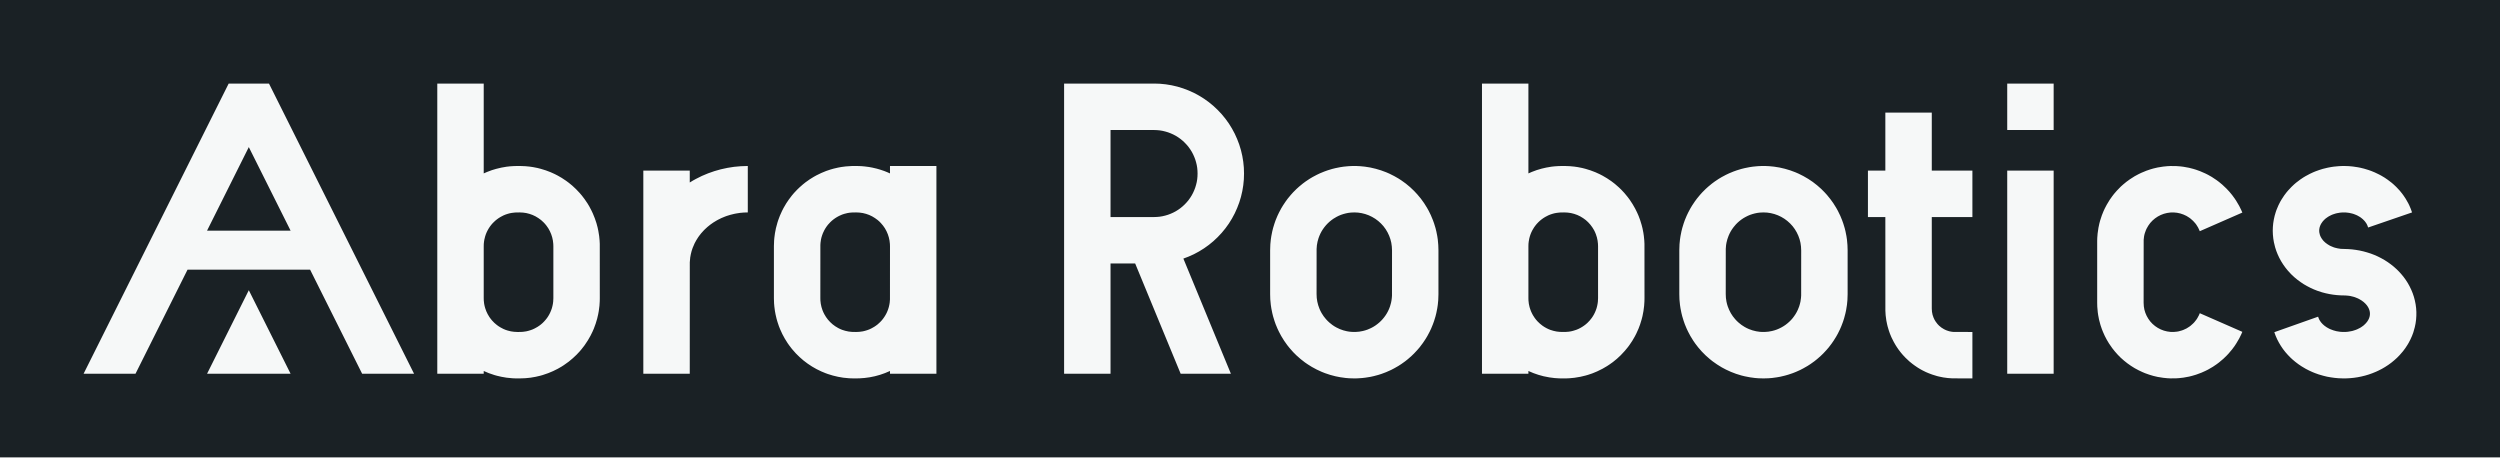
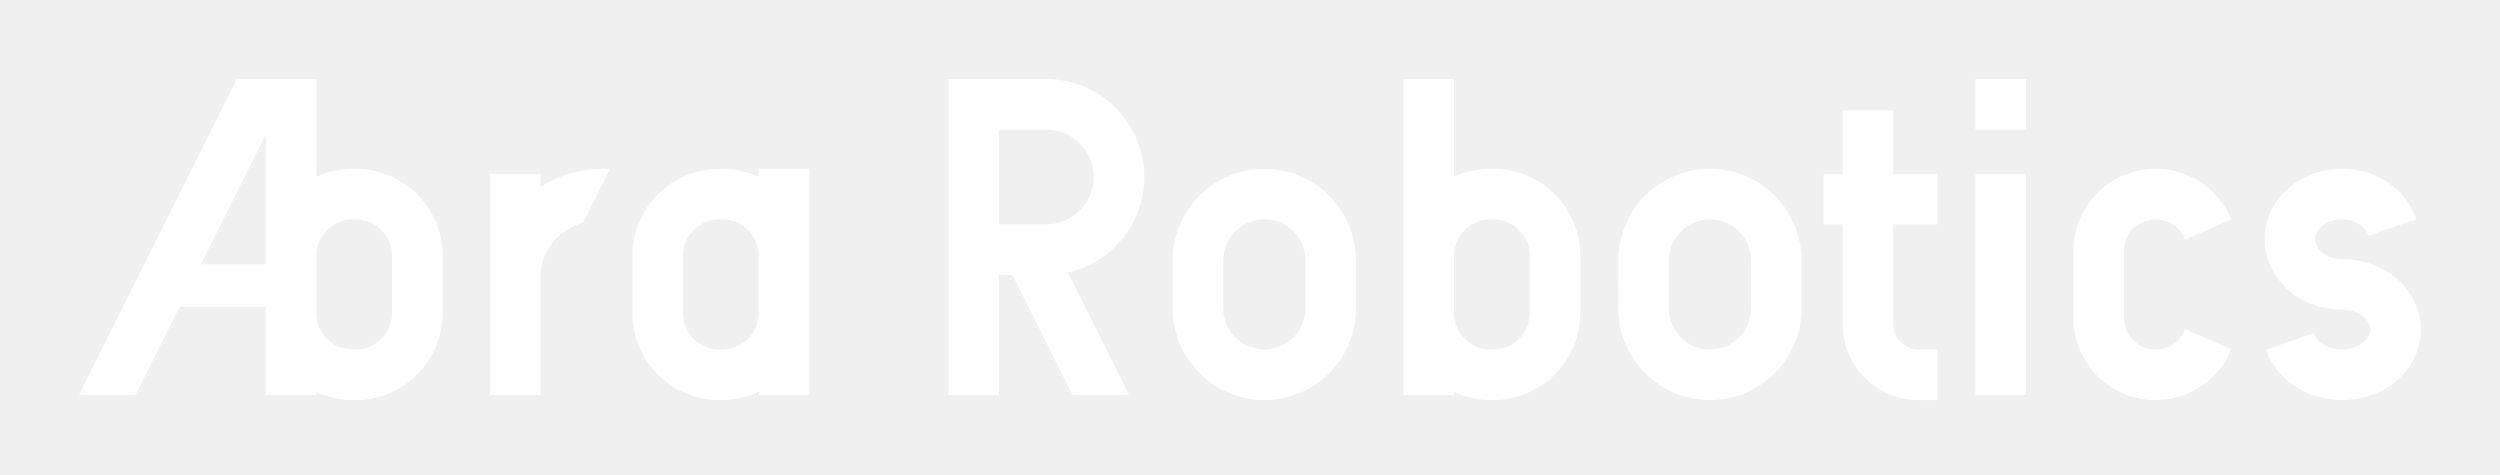
- <svg xmlns="http://www.w3.org/2000/svg" viewBox="0 0 861.5 157.6" width="861.5" height="157.6" role="img" aria-labelledby="t">
-   <rect id="fondo" width="100%" height="100%" fill="#1A2125" />
-   <path fill="#F6F8F8" d="M85.74 100.01L100.14 128.8L71.35 128.8ZM463.72 130.25L461.84 129.99L460.23 129.67L458.4 129.19L456.6 128.59L455.47 128.14L453.75 127.35L452.08 126.45L450.69 125.58L449.69 124.9L448.19 123.73L446.77 122.48L445.61 121.32L444.36 119.9L443.6 118.95L442.5 117.4L441.51 115.79L440.74 114.34L440.22 113.25L439.59 111.74L439.19 110.6L438.71 109.03L438.42 107.86L438.1 106.25L437.92 105.06L437.74 103.17L437.69 101.4L437.69 86.2L437.76 84.17L437.92 82.54L438.1 81.35L438.42 79.74L438.71 78.57L439.19 77L439.59 75.86L440.22 74.35L440.74 73.26L441.51 71.81L442.13 70.78L443.04 69.42L443.76 68.44L444.8 67.18L445.61 66.28L446.77 65.12L447.67 64.31L448.93 63.27L449.9 62.55L451.26 61.64L452.3 61.02L453.75 60.25L454.84 59.73L456.35 59.11L457.49 58.7L459.06 58.22L460.23 57.93L461.84 57.61L463.03 57.43L464.66 57.27L465.87 57.21L467.51 57.21L468.72 57.27L470.34 57.43L472.22 57.73L474.07 58.16L475.89 58.7L477.67 59.36L478.78 59.84L480.47 60.69L481.89 61.5L482.91 62.16L484.45 63.27L485.91 64.48L487.29 65.79L488.4 66.98L489.62 68.44L490.73 69.98L491.74 71.59L492.33 72.65L493.05 74.11L493.78 75.86L494.19 77L494.67 78.57L494.96 79.74L495.28 81.35L495.46 82.54L495.63 84.43L495.69 86.2L495.69 101.4L495.62 103.43L495.46 105.06L495.28 106.25L494.96 107.86L494.67 109.03L494.19 110.6L493.78 111.74L493.16 113.25L492.64 114.34L491.87 115.79L491.25 116.82L490.34 118.18L489.19 119.7L488.4 120.62L487.29 121.81L486.42 122.65L485.19 123.73L484.24 124.49L482.91 125.44L481.89 126.1L480.47 126.91L479.4 127.47L477.67 128.24L476.13 128.82L474.98 129.19L473.4 129.61L472.22 129.87L470.6 130.13L469.4 130.27L467.77 130.38L466.69 130.4L464.92 130.35ZM469.64 114.06L470.46 113.84L471.27 113.57L472.44 113.06L473.19 112.66L473.91 112.21L474.6 111.71L475.26 111.17L475.88 110.59L476.46 109.97L477 109.31L477.5 108.62L477.95 107.9L478.35 107.15L478.7 106.37L479 105.58L479.35 104.35L479.51 103.52L479.62 102.67L479.68 101.83L479.69 86.27L479.62 84.93L479.44 83.66L479.13 82.43L478.7 81.23L478.15 80.07L477.5 78.98L476.74 77.95L475.88 77.01L474.93 76.15L473.91 75.39L472.82 74.74L471.66 74.19L470.46 73.76L469.22 73.45L467.96 73.26L466.69 73.2L465.41 73.26L464.57 73.37L463.74 73.54L462.92 73.76L462.11 74.03L461.32 74.36L460.56 74.74L459.47 75.39L458.78 75.89L458.12 76.43L457.5 77.01L456.92 77.63L456.38 78.29L455.88 78.98L455.43 79.7L455.03 80.45L454.68 81.23L454.38 82.02L454.03 83.25L453.8 84.5L453.7 85.77L453.69 101.33L453.75 102.67L453.94 103.94L454.25 105.17L454.68 106.37L455.03 107.15L455.43 107.9L456.12 108.97L456.92 109.97L457.5 110.59L458.12 111.17L459.12 111.97L459.82 112.44L460.56 112.86L461.71 113.41L462.92 113.84L464.15 114.15L464.99 114.29L465.84 114.37L467.11 114.39L468.39 114.29ZM292.61 130.35L290.56 130.15L288.78 129.84L287.02 129.42L285.29 128.89L284.44 128.58L283.02 127.99L281.39 127.2L279.83 126.31L278.32 125.31L276.88 124.22L275.52 123.03L274.23 121.76L272.87 120.21L271.93 118.98L271.41 118.24L270.45 116.71L269.59 115.12L268.84 113.48L268.41 112.4L267.92 110.94L267.6 109.82L267.25 108.31L267.04 107.17L266.84 105.64L266.74 104.47L266.69 102.8L266.69 84.8L266.76 82.86L266.84 81.96L267.04 80.43L267.38 78.66L267.92 76.66L268.2 75.8L268.74 74.36L269.48 72.71L270.01 71.67L270.92 70.11L271.78 68.83L272.87 67.39L273.62 66.5L274.68 65.38L275.52 64.57L276.68 63.55L277.59 62.82L279.06 61.78L280.38 60.96L281.39 60.4L283.02 59.61L284.69 58.92L286.15 58.43L287.27 58.11L288.78 57.76L289.92 57.55L291.45 57.35L293.52 57.21L295.22 57.2L296.76 57.25L297.92 57.35L299.46 57.55L300.6 57.76L302.11 58.11L303.23 58.43L304.69 58.92L305.77 59.35L306.69 59.76L306.69 57.2L322.69 57.2L322.69 128.8L306.69 128.8L306.69 127.84L304.93 128.58L303.23 129.17L301.48 129.65L299.71 130.01L297.92 130.25L296.12 130.38L294.16 130.4ZM296.23 114.34L297.35 114.18L298.09 114L298.82 113.78L299.53 113.52L300.22 113.2L301.21 112.65L301.84 112.23L302.45 111.77L303.29 111L303.81 110.45L304.29 109.86L304.73 109.24L305.13 108.6L305.49 107.93L305.8 107.24L306.07 106.53L306.29 105.8L306.46 105.06L306.59 104.31L306.68 103.18L306.69 84.87L306.66 84.04L306.53 82.91L306.29 81.8L305.94 80.71L305.49 79.67L304.94 78.67L304.29 77.74L303.55 76.87L303.02 76.33L302.45 75.83L301.53 75.16L300.56 74.57L299.53 74.08L298.46 73.7L297.35 73.42L296.23 73.26L295.02 73.2L293.53 73.23L292.77 73.3L292.03 73.42L290.92 73.7L290.2 73.94L289.16 74.4L288.49 74.76L287.84 75.16L287.23 75.6L286.64 76.08L286.09 76.6L285.32 77.44L284.86 78.04L284.44 78.67L284.06 79.33L283.57 80.36L283.31 81.07L283.08 81.8L282.91 82.54L282.75 83.66L282.7 84.42L282.69 102.73L282.71 103.56L282.84 104.69L283.08 105.8L283.43 106.89L283.72 107.59L284.06 108.27L284.64 109.24L285.32 110.16L286.09 111L286.93 111.77L287.84 112.44L288.82 113.03L289.5 113.37L290.2 113.66L291.29 114L292.4 114.24L293.53 114.37L295.02 114.4ZM239.83 61.65L241.89 60.62L244.01 59.73L246.19 58.97L248.41 58.34L250.67 57.85L252.95 57.49L255.26 57.28L257.69 57.2L257.69 73.2L256.34 73.24L255 73.36L253.67 73.57L253.01 73.7L251.71 74.02L250.44 74.41L249.82 74.64L248.61 75.14L247.44 75.72L246.88 76.03L245.78 76.7L244.75 77.43L243.77 78.22L242.86 79.06L242.43 79.5L241.62 80.4L240.88 81.35L240.54 81.84L239.91 82.84L239.36 83.86L238.68 85.45L238.32 86.53L238.05 87.63L237.85 88.73L237.7 90.4L237.69 128.8L221.69 128.8L221.69 58.8L237.69 58.8L237.69 62.89L238.82 62.2ZM174.56 130.15L172.78 129.84L171.27 129.49L170.4 129.25L168.44 128.58L166.69 127.84L166.69 128.8L150.69 128.8L150.69 28.8L166.69 28.8L166.69 59.76L167.85 59.25L169.54 58.62L171.02 58.18L172.78 57.76L174.56 57.45L175.71 57.32L177.25 57.22L179.22 57.2L181.02 57.27L182.56 57.42L183.71 57.59L185.23 57.89L186.36 58.18L188.08 58.71L189.77 59.35L191.18 59.99L192.21 60.52L193.55 61.29L195.06 62.29L195.99 62.98L197.19 63.96L198.51 65.19L199.75 66.5L200.51 67.39L201.45 68.62L202.46 70.11L203.06 71.11L203.78 72.48L204.28 73.53L204.96 75.2L205.54 76.91L205.94 78.41L206.18 79.54L206.47 81.33L206.62 82.86L206.68 84.03L206.69 102.8L206.67 103.83L206.57 105.37L206.34 107.17L206.13 108.31L205.78 109.82L205.26 111.55L204.64 113.24L204.17 114.31L203.49 115.69L202.59 117.26L201.45 118.98L200.34 120.41L199.75 121.1L198.7 122.22L197.38 123.46L195.99 124.62L194.31 125.82L193.55 126.31L192.21 127.08L190.6 127.88L188.93 128.58L186.97 129.25L186.11 129.49L184.6 129.84L182.82 130.15L181.02 130.33L179.09 130.4L177.52 130.39L176.61 130.35ZM182.82 113.78L183.53 113.52L184.22 113.2L185.21 112.65L185.84 112.23L186.45 111.77L187.02 111.27L187.55 110.73L188.05 110.16L188.52 109.56L188.94 108.93L189.32 108.27L189.65 107.59L189.94 106.89L190.19 106.17L190.38 105.43L190.53 104.69L190.63 103.94L190.69 102.73L190.69 84.87L190.66 84.04L190.53 82.91L190.29 81.8L189.94 80.71L189.49 79.67L188.94 78.67L188.29 77.74L187.81 77.15L187.29 76.6L186.45 75.83L185.53 75.16L184.56 74.57L183.53 74.08L182.46 73.7L181.35 73.42L180.23 73.26L179.02 73.2L177.53 73.23L176.4 73.36L175.65 73.5L174.92 73.7L174.2 73.94L173.5 74.23L172.49 74.76L171.84 75.16L171.23 75.6L170.64 76.08L169.82 76.87L169.32 77.44L168.86 78.04L168.44 78.67L168.06 79.33L167.72 80.01L167.43 80.71L167.19 81.43L166.91 82.54L166.79 83.29L166.71 84.04L166.69 84.87L166.69 102.73L166.71 103.56L166.84 104.69L166.99 105.43L167.19 106.17L167.57 107.24L168.06 108.27L168.64 109.24L169.09 109.86L169.57 110.45L170.36 111.27L171.23 112L171.84 112.44L172.49 112.84L173.5 113.37L174.2 113.66L174.92 113.9L176.03 114.18L177.15 114.34L178.35 114.4L179.47 114.39L180.23 114.34L181.35 114.18L182.09 114ZM51.36 83.67L78.8 28.8L92.69 28.8L142.69 128.8L124.8 128.8L106.86 92.92L64.63 92.92L46.69 128.8L28.8 128.8ZM100.14 79.48L85.74 50.69L71.35 79.48ZM397.82 28.8L399.72 28.86L401.74 29.06L403.74 29.39L405.71 29.85L407.65 30.44L409.55 31.16L411.4 31.99L413.19 32.95L414.91 34.02L416.56 35.2L418.13 36.49L419.61 37.88L421 39.36L422.29 40.93L423.47 42.57L424.54 44.3L425.5 46.09L426.33 47.94L427.05 49.83L427.64 51.78L428.1 53.75L428.43 55.75L428.63 57.77L428.69 59.8L428.63 61.83L428.43 63.85L428.1 65.85L427.64 67.82L427.05 69.77L426.33 71.66L425.5 73.51L424.54 75.3L423.47 77.03L422.29 78.67L421 80.24L419.61 81.72L418.13 83.11L416.56 84.4L414.91 85.58L413.19 86.65L411.4 87.61L409.55 88.44L407.79 89.11L424.17 128.8L406.86 128.8L391.18 90.8L382.69 90.8L382.69 128.8L366.69 128.8L366.69 28.8ZM405.19 72.79L406.02 72.27L406.82 71.7L407.58 71.07L408.29 70.4L408.96 69.69L409.59 68.93L410.16 68.13L410.68 67.3L411.14 66.43L411.54 65.54L411.89 64.62L412.17 63.68L412.4 62.73L412.56 61.76L412.65 60.78L412.68 59.8L412.65 58.82L412.56 57.84L412.4 56.87L412.17 55.92L411.89 54.98L411.54 54.06L411.14 53.17L410.68 52.3L410.16 51.47L409.59 50.67L408.96 49.91L408.29 49.2L407.58 48.53L406.82 47.9L406.02 47.33L405.19 46.81L404.32 46.35L403.43 45.95L402.51 45.6L401.57 45.32L400.61 45.09L399.65 44.93L398.67 44.84L397.56 44.8L382.69 44.8L382.69 74.8L397.56 74.8L398.67 74.76L399.65 74.67L400.61 74.51L401.57 74.28L402.51 74L403.43 73.65L404.32 73.25ZM604.72 130.25L603.09 130.03L601.23 129.67L600.06 129.38L598.24 128.82L596.47 128.14L594.75 127.35L593.3 126.58L591.69 125.58L590.14 124.49L589.19 123.73L587.77 122.48L586.43 121.13L585.19 119.7L584.19 118.4L583.5 117.4L582.51 115.79L581.74 114.34L581.22 113.25L580.59 111.74L580.19 110.6L579.71 109.03L579.42 107.86L579.1 106.25L578.92 105.06L578.74 103.17L578.69 101.4L578.69 86.2L578.76 84.17L578.92 82.54L579.1 81.35L579.42 79.74L579.71 78.57L580.19 77L580.59 75.86L581.22 74.35L581.74 73.26L582.51 71.81L583.13 70.78L584.04 69.42L584.76 68.44L585.8 67.18L586.61 66.28L587.77 65.12L588.67 64.31L589.93 63.27L590.9 62.55L592.26 61.64L593.3 61.02L594.75 60.25L595.84 59.73L597.35 59.11L598.49 58.7L600.06 58.22L601.23 57.93L602.84 57.61L604.03 57.43L605.66 57.27L606.87 57.21L608.51 57.21L609.72 57.27L611.34 57.43L613.22 57.73L615.07 58.16L616.89 58.7L618.67 59.36L619.78 59.84L621.47 60.69L623.11 61.64L624.69 62.7L626.19 63.87L627.61 65.12L628.76 66.28L629.58 67.18L630.77 68.65L631.73 69.98L632.74 71.59L633.33 72.65L634.16 74.35L634.78 75.86L635.19 77L635.67 78.57L635.96 79.74L636.28 81.35L636.46 82.54L636.63 84.43L636.69 86.2L636.69 101.4L636.62 103.43L636.46 105.06L636.16 106.93L635.9 108.11L635.48 109.69L635.11 110.85L634.53 112.38L634.05 113.49L633.33 114.95L632.74 116.01L631.87 117.4L631.18 118.4L630.19 119.7L629.4 120.62L628.29 121.81L627.42 122.65L626.19 123.73L625.24 124.49L623.91 125.44L622.89 126.1L621.47 126.91L620.4 127.47L618.91 128.14L617.78 128.59L616.23 129.11L615.07 129.44L613.47 129.82L612.28 130.03L610.66 130.25L609.45 130.35L607.69 130.4L605.92 130.35ZM610.64 114.06L611.46 113.84L612.27 113.57L613.05 113.24L613.82 112.86L614.55 112.44L615.26 111.97L615.93 111.45L616.57 110.89L617.18 110.29L617.74 109.65L618.25 108.97L618.73 108.26L619.15 107.53L619.53 106.76L620 105.58L620.24 104.76L620.44 103.94L620.62 102.67L620.68 101.83L620.69 86.27L620.62 84.93L620.44 83.66L620.13 82.43L619.7 81.23L619.15 80.07L618.5 78.98L617.74 77.95L616.88 77.01L615.93 76.15L614.91 75.39L613.82 74.74L612.66 74.19L611.46 73.76L610.22 73.45L608.96 73.26L607.69 73.2L606.41 73.26L605.57 73.37L604.74 73.54L603.92 73.76L603.11 74.03L602.32 74.36L601.56 74.74L600.82 75.16L600.12 75.63L599.44 76.15L598.8 76.71L598.2 77.31L597.38 78.29L596.88 78.98L596.43 79.7L596.03 80.45L595.68 81.23L595.25 82.43L594.94 83.66L594.8 84.5L594.7 85.77L594.69 101.33L594.75 102.67L594.94 103.94L595.13 104.76L595.38 105.58L595.85 106.76L596.43 107.9L597.12 108.97L597.92 109.97L598.5 110.59L599.12 111.17L600.12 111.97L601.19 112.66L601.94 113.06L602.71 113.41L603.92 113.84L605.15 114.15L606.41 114.34L607.26 114.39L608.11 114.39L609.39 114.29ZM814.24 75.55L813.58 75.01L813.21 74.76L812.41 74.3L811.97 74.09L811.05 73.73L810.56 73.59L809.55 73.36L808.5 73.23L807.97 73.21L806.91 73.23L806.38 73.28L805.35 73.46L804.85 73.58L803.89 73.89L803.43 74.08L802.58 74.51L802.19 74.75L801.47 75.26L801.15 75.53L800.59 76.1L800.35 76.39L799.94 76.98L799.77 77.27L799.5 77.86L799.32 78.43L799.22 79L799.19 79.57L799.24 80.13L799.45 80.99L799.69 81.57L800.03 82.16L800.46 82.75L800.71 83.04L801.3 83.6L801.99 84.12L802.77 84.6L803.2 84.81L804.11 85.19L804.59 85.35L805.59 85.59L806.63 85.75L809.2 85.84L810.51 85.94L811.82 86.11L813.12 86.33L814.41 86.62L815.68 86.97L816.94 87.37L818.17 87.84L819.38 88.37L820.55 88.96L821.7 89.61L822.81 90.32L823.88 91.09L824.91 91.91L825.89 92.79L826.5 93.39L827.39 94.35L828.23 95.36L829 96.42L829.71 97.52L830.35 98.67L830.92 99.85L831.42 101.07L831.84 102.32L832.17 103.59L832.43 104.89L832.6 106.2L832.68 107.52L832.67 108.85L832.58 110.17L832.4 111.48L832.13 112.78L831.63 114.55L831.17 115.78L830.63 116.98L830.02 118.15L829.6 118.86L828.88 119.96L828.09 121.02L826.93 122.36L826.01 123.3L825.04 124.17L824.03 125L822.97 125.77L821.87 126.48L820.74 127.14L819.57 127.73L818.74 128.11L817.52 128.61L816.28 129.05L815.01 129.43L813.73 129.74L812.44 130L811.13 130.19L809.82 130.32L808.5 130.39L807.18 130.39L805.86 130.34L804.54 130.22L803.24 130.04L801.94 129.81L800.66 129.5L799.03 129.03L797.78 128.58L796.93 128.24L795.74 127.7L794.57 127.1L793.09 126.22L792 125.48L790.95 124.68L789.94 123.83L789.31 123.24L788.4 122.31L787.53 121.32L786.73 120.29L785.99 119.2L785.32 118.08L784.71 116.91L784.18 115.71L783.73 114.47L798.81 109.13L799.12 109.94L799.43 110.51L799.85 111.1L800.38 111.69L801.02 112.25L801.77 112.78L802.63 113.26L803.1 113.47L804.09 113.84L805.14 114.13L806.25 114.31L806.82 114.37L807.96 114.39L808.53 114.37L809.09 114.32L810.2 114.13L810.74 114.01L811.77 113.68L812.25 113.49L813.16 113.04L813.58 112.8L814.34 112.27L814.67 111.99L815.26 111.41L815.74 110.83L816.11 110.24L816.38 109.67L816.56 109.11L816.66 108.57L816.68 108.04L816.64 107.5L816.52 106.96L816.32 106.4L816.03 105.82L815.64 105.24L815.13 104.65L814.52 104.08L813.79 103.54L812.96 103.05L812.5 102.82L811.53 102.43L811.02 102.27L809.94 102.01L809.39 101.92L808.26 101.82L806.58 101.78L805.28 101.69L803.98 101.54L802.7 101.33L801.43 101.06L800.17 100.73L798.56 100.2L797.34 99.72L796.16 99.18L795 98.58L793.87 97.93L792.79 97.21L791.74 96.44L790.73 95.61L789.77 94.73L789.18 94.12L788.31 93.16L787.5 92.15L786.75 91.09L786.06 89.99L785.44 88.85L784.89 87.67L784.41 86.46L784.01 85.22L783.58 83.45L783.37 82.16L783.24 80.86L783.19 79.55L783.23 78.24L783.35 76.94L783.56 75.65L783.84 74.38L784.21 73.12L784.47 72.36L785.17 70.7L785.76 69.54L786.17 68.83L787.14 67.34L787.92 66.31L788.46 65.67L789.66 64.39L790.6 63.5L791.26 62.94L792.64 61.89L793.71 61.17L794.46 60.72L795.97 59.91L797.15 59.36L797.98 59.02L799.21 58.58L800.45 58.19L802.1 57.79L803.38 57.55L804.28 57.42L805.97 57.26L807.27 57.2L808.57 57.22L809.49 57.26L810.79 57.38L812.46 57.63L813.35 57.8L814.62 58.11L816.24 58.6L817.09 58.9L818.29 59.39L819.84 60.13L820.62 60.55L821.73 61.21L822.8 61.94L824.18 62.99L824.83 63.55L825.77 64.44L826.97 65.72L827.79 66.74L828.28 67.41L829 68.49L829.88 70.04L830.24 70.77L830.75 71.97L831.19 73.2L816.06 78.4L815.76 77.58L815.45 76.99L815.04 76.41L814.8 76.12ZM691.69 128.8L691.69 58.8L707.69 58.8L707.69 128.8ZM754.43 75.02L753.46 74.41L752.42 73.93L751.33 73.56L750.21 73.32L749.07 73.21L747.92 73.23L746.78 73.39L745.67 73.67L744.6 74.08L743.58 74.61L742.63 75.25L741.75 76L740.97 76.84L740.3 77.77L739.73 78.77L739.49 79.29L739.1 80.37L738.95 80.92L738.84 81.49L738.71 82.63L738.69 104.29L738.76 105.55L738.95 106.68L739.28 107.78L739.73 108.83L740.3 109.83L740.97 110.76L741.75 111.6L742.63 112.35L743.58 112.99L744.6 113.52L745.67 113.93L746.78 114.21L747.92 114.37L748.49 114.39L749.07 114.39L750.21 114.28L750.77 114.18L751.88 113.87L752.42 113.67L753.46 113.19L754.43 112.58L754.89 112.24L755.75 111.47L756.15 111.06L756.86 110.16L757.18 109.68L757.73 108.67L758.05 107.93L772.71 114.35L772.29 115.3L771.63 116.64L770.64 118.32L770.07 119.19L769.19 120.39L767.93 121.88L767.22 122.63L766.14 123.67L764.65 124.92L763.82 125.54L762.58 126.38L760.89 127.36L759.97 127.82L758.61 128.43L756.77 129.11L755.34 129.53L754.34 129.78L752.42 130.13L750.93 130.3L749.9 130.37L747.95 130.39L746.92 130.34L745.43 130.19L743.5 129.88L742.05 129.54L740.62 129.11L739.21 128.61L738.26 128.21L736.91 127.57L735.59 126.86L734.33 126.07L733.11 125.21L731.94 124.28L730.82 123.29L729.77 122.23L728.78 121.11L727.85 119.94L726.74 118.33L725.98 117.05L725.29 115.73L724.68 114.36L724.3 113.4L723.82 111.99L723.32 110.1L723.04 108.63L722.89 107.61L722.72 105.66L722.69 104.4L722.69 82.97L722.72 81.94L722.84 80.45L723.12 78.52L723.43 77.05L723.69 76.06L724.3 74.2L724.86 72.81L725.29 71.87L725.98 70.55L726.99 68.88L727.85 67.66L728.48 66.84L729.46 65.71L730.82 64.31L731.59 63.62L732.74 62.67L733.95 61.79L735.59 60.74L736.91 60.03L737.84 59.58L739.64 58.83L741.05 58.35L742.05 58.06L743.5 57.72L745.43 57.41L746.92 57.26L747.95 57.21L749.9 57.23L751.39 57.34L752.42 57.47L754.34 57.82L755.78 58.19L756.77 58.49L758.18 59L759.97 59.78L760.89 60.24L762.19 60.98L763.82 62.06L764.65 62.68L765.8 63.63L767.22 64.97L768.24 66.06L769.19 67.21L770.07 68.41L770.64 69.28L771.63 70.96L772.29 72.3L772.71 73.25L758.05 79.67L757.47 78.42L756.86 77.44L756.52 76.98L755.75 76.13L754.89 75.36ZM665.69 74.8L665.69 106.33L665.76 107.44L665.96 108.47L666.3 109.46L666.63 110.17L667.04 110.84L667.67 111.67L668.22 112.24L669.03 112.9L669.92 113.45L670.63 113.79L671.37 114.05L671.87 114.19L672.64 114.33L673.17 114.38L679.69 114.4L679.69 130.4L672.77 130.38L671.21 130.27L669.65 130.06L668.37 129.8L667.6 129.62L665.85 129.08L664.63 128.62L663.66 128.21L662.49 127.63L661.8 127.25L660.9 126.71L659.82 125.98L658.98 125.36L657.96 124.53L656.63 123.28L655.73 122.32L655.05 121.52L654.26 120.49L653.66 119.62L653.24 118.96L652.59 117.83L651.77 116.19L651.27 114.98L650.92 113.99L650.47 112.48L650.29 111.72L650.03 110.44L649.79 108.62L649.7 107.05L649.69 74.8L643.69 74.8L643.69 58.8L649.69 58.8L649.69 38.8L665.69 38.8L665.69 58.8L679.69 58.8L679.69 74.8ZM533.92 130.05L531.89 129.65L530.15 129.17L528.44 128.58L526.69 127.84L526.69 128.8L510.69 128.8L510.69 28.8L526.69 28.8L526.69 59.76L527.85 59.25L529.54 58.62L531.27 58.11L532.78 57.76L534.56 57.45L535.71 57.32L537.25 57.22L539.22 57.2L541.02 57.27L542.56 57.42L543.71 57.59L545.23 57.89L546.36 58.18L548.08 58.71L549.77 59.35L551.18 59.99L552.21 60.52L553.77 61.43L555.27 62.44L556.5 63.38L557.86 64.57L558.7 65.38L559.75 66.5L560.9 67.89L561.6 68.83L562.59 70.34L563.49 71.91L564.17 73.29L564.64 74.36L565.18 75.8L565.71 77.53L566 78.66L566.3 80.18L566.47 81.33L566.62 82.86L566.68 84.03L566.69 102.8L566.67 103.83L566.57 105.37L566.34 107.17L566 108.94L565.71 110.07L565.18 111.8L564.64 113.24L563.9 114.89L563.37 115.93L562.46 117.49L561.45 118.98L560.9 119.71L559.92 120.9L558.51 122.41L557.19 123.64L555.79 124.78L554.53 125.67L553.77 126.17L552.21 127.08L550.36 127.99L548.69 128.68L547.23 129.17L546.36 129.42L544.6 129.84L542.56 130.18L540.76 130.35L539.86 130.39L538.16 130.4L537.25 130.38L535.71 130.28ZM543.17 113.66L543.88 113.37L544.56 113.03L545.21 112.65L545.84 112.23L546.45 111.77L547.02 111.27L547.81 110.45L548.52 109.56L548.94 108.93L549.32 108.27L549.65 107.59L549.94 106.89L550.19 106.17L550.38 105.43L550.53 104.69L550.63 103.94L550.69 102.73L550.69 84.87L550.66 84.04L550.53 82.91L550.29 81.8L549.94 80.71L549.65 80.01L549.32 79.33L548.73 78.36L548.05 77.44L547.29 76.6L546.45 75.83L545.53 75.16L544.56 74.57L543.53 74.08L542.46 73.7L541.35 73.42L540.23 73.26L539.02 73.2L537.53 73.23L536.4 73.36L535.65 73.5L534.92 73.7L534.2 73.94L533.5 74.23L532.49 74.76L531.84 75.16L531.23 75.6L530.64 76.08L530.09 76.6L529.57 77.15L529.09 77.74L528.64 78.36L528.06 79.33L527.72 80.01L527.43 80.71L527.19 81.43L526.99 82.17L526.79 83.29L526.71 84.04L526.69 84.87L526.69 102.73L526.71 103.56L526.84 104.69L527.08 105.8L527.31 106.53L527.57 107.24L527.89 107.93L528.24 108.6L528.86 109.56L529.32 110.16L529.82 110.73L530.64 111.52L531.53 112.23L532.16 112.65L532.82 113.03L533.5 113.37L534.2 113.66L535.29 114L536.4 114.24L537.53 114.37L539.47 114.39L540.6 114.3L541.35 114.18L542.09 114ZM691.69 44.8L691.69 28.8L707.69 28.8L707.69 44.8Z" />
+ <svg xmlns="http://www.w3.org/2000/svg" viewBox="0 0 791.1 150" width="791.1" height="150" role="img" aria-labelledby="t">
+   <path fill="#FFFFFF" d="M399.01 126.58L397.12 126.45L395.24 126.19L393.63 125.87L391.8 125.39L390 124.79L388.87 124.34L387.15 123.55L385.48 122.65L383.87 121.64L382.33 120.53L380.87 119.32L379.68 118.2L378.37 116.82L377.16 115.36L376.44 114.38L375.39 112.8L374.58 111.39L374.02 110.31L373.35 108.82L372.9 107.69L372.3 105.89L371.88 104.31L371.62 103.13L371.35 101.51L371.16 99.63L371.09 97.73L371.1 81.58L371.16 80.37L371.32 78.74L371.5 77.55L371.82 75.94L372.11 74.77L372.59 73.2L372.99 72.06L373.62 70.55L374.14 69.46L374.91 68.01L375.53 66.98L376.44 65.62L377.16 64.64L378.2 63.38L379.01 62.48L380.17 61.32L381.07 60.51L382.33 59.47L383.3 58.75L384.66 57.84L385.7 57.22L387.15 56.45L388.24 55.93L389.75 55.31L390.89 54.9L392.46 54.42L393.63 54.13L395.24 53.81L396.43 53.63L398.06 53.47L399.27 53.41L400.91 53.41L402.8 53.53L404 53.67L405.87 53.98L407.72 54.42L409.29 54.9L411.07 55.56L412.8 56.33L414.47 57.22L416.09 58.22L417.64 59.31L419.11 60.51L420.01 61.32L421.34 62.67L422.59 64.1L423.74 65.62L424.65 66.98L425.27 68.01L426.04 69.46L426.83 71.18L427.27 72.31L427.8 73.86L428.13 75.02L428.5 76.61L428.82 78.49L429.02 80.37L429.09 82.27L429.08 98.42L429.02 99.63L428.86 101.26L428.68 102.45L428.36 104.06L428.07 105.23L427.59 106.8L427.18 107.94L426.45 109.69L425.73 111.15L425.14 112.21L424.27 113.6L423.58 114.6L422.59 115.9L421.8 116.82L420.69 118.01L419.82 118.85L418.59 119.93L417.64 120.69L416.31 121.64L415.29 122.3L413.87 123.11L412.8 123.67L411.31 124.34L410.18 124.79L408.63 125.31L407.47 125.64L405.87 126.02L404.68 126.23L403.06 126.45L401.85 126.55L400.22 126.6ZM401.36 110.54L402.21 110.43L403.04 110.26L403.86 110.04L404.67 109.77L405.45 109.44L406.22 109.06L406.95 108.64L407.66 108.17L408.66 107.37L409.28 106.79L409.86 106.17L410.4 105.51L410.9 104.82L411.35 104.1L411.75 103.35L412.1 102.57L412.53 101.37L412.75 100.55L412.98 99.3L413.08 98.03L413.08 81.97L412.98 80.7L412.75 79.45L412.4 78.22L411.93 77.04L411.35 75.9L410.65 74.83L409.86 73.83L408.97 72.91L408 72.09L406.95 71.36L405.84 70.74L404.67 70.23L403.45 69.84L402.21 69.57L400.94 69.43L399.66 69.41L398.81 69.46L397.55 69.65L396.72 69.84L395.91 70.09L395.11 70.39L394.34 70.74L393.59 71.14L392.87 71.59L392.18 72.09L391.52 72.63L390.6 73.51L390.04 74.15L389.52 74.83L389.05 75.54L388.62 76.27L388.25 77.04L387.78 78.22L387.43 79.45L387.2 80.7L387.12 81.55L387.09 82.47L387.1 98.03L387.2 99.3L387.43 100.55L387.65 101.37L387.92 102.18L388.43 103.35L389.05 104.46L389.78 105.51L390.6 106.49L391.52 107.37L392.18 107.91L392.87 108.41L393.96 109.06L395.11 109.61L396.32 110.04L397.55 110.35L398.81 110.54L400.09 110.6ZM227.69 126.6L225.75 126.53L223.96 126.35L222.18 126.04L220.67 125.69L219.8 125.45L218.09 124.88L216.42 124.19L214.56 123.28L213 122.37L212.25 121.87L210.99 120.98L209.59 119.84L208.08 118.42L206.85 117.1L205.71 115.7L204.81 114.44L204.32 113.69L203.41 112.13L202.6 110.51L202.14 109.44L201.6 108L201.24 106.89L200.84 105.39L200.48 103.62L200.31 102.47L200.16 100.94L200.1 99.77L200.09 81L200.14 79.33L200.31 77.53L200.65 75.49L201 73.98L201.24 73.11L201.9 71.16L202.5 69.73L203.29 68.11L204.18 66.54L204.81 65.56L205.71 64.3L206.44 63.39L207.63 62.04L208.73 60.95L209.59 60.16L210.99 59.02L212.46 57.98L213.78 57.16L215.36 56.31L216.42 55.81L217.84 55.22L218.94 54.82L220.42 54.38L221.55 54.09L223.06 53.79L224.22 53.62L225.75 53.47L226.92 53.41L228.62 53.4L230.16 53.45L231.32 53.55L232.86 53.75L234 53.96L235.51 54.31L236.63 54.63L238.09 55.12L239.17 55.55L240.09 55.96L240.09 53.4L256.09 53.4L256.09 125L240.09 125L240.09 124.04L238.93 124.55L237.24 125.18L235.76 125.62L234 126.04L232.86 126.25L231.06 126.48L229.52 126.58ZM227.75 110.6L229.25 110.57L230.38 110.44L231.49 110.2L232.57 109.86L233.62 109.4L234.61 108.85L235.55 108.2L236.42 107.47L237.21 106.65L237.92 105.76L238.53 104.8L239.05 103.79L239.47 102.73L239.78 101.63L239.99 100.51L240.08 99.38L240.08 80.62L239.99 79.49L239.86 78.74L239.69 78L239.34 76.91L239.05 76.21L238.72 75.53L238.34 74.87L237.69 73.94L236.95 73.07L236.42 72.53L235.85 72.03L235.24 71.57L234.61 71.15L233.96 70.77L233.28 70.43L232.22 70.02L231.49 69.8L230.38 69.56L229.63 69.46L228.87 69.41L227.31 69.41L226.17 69.5L225.05 69.7L223.96 70.02L222.9 70.43L221.89 70.96L220.93 71.57L220.04 72.28L219.49 72.8L218.97 73.35L218.26 74.24L217.64 75.2L217.12 76.21L216.71 77.27L216.39 78.37L216.19 79.49L216.1 80.62L216.1 99.38L216.19 100.51L216.31 101.26L216.59 102.37L216.83 103.09L217.12 103.79L217.46 104.47L217.84 105.13L218.49 106.06L218.97 106.65L219.76 107.47L220.63 108.2L221.24 108.64L222.22 109.23L222.9 109.57L223.6 109.86L224.32 110.1L225.43 110.38L226.17 110.5L226.93 110.57ZM171.45 58.86L173.45 57.73L174.47 57.21L176.34 56.36L177.41 55.93L178.72 55.45L179.82 55.1L181.81 54.54L182.93 54.28L184.31 54L185.45 53.82L187.5 53.57L189.81 53.42L193.09 53.4L184.61 70.37L183.84 70.61L182.61 71.08L181.42 71.62L180.28 72.23L179.18 72.9L178.15 73.63L177.17 74.42L176.26 75.26L175.83 75.7L175.02 76.6L174.28 77.55L173.62 78.53L173.03 79.55L172.52 80.59L172.08 81.65L171.72 82.73L171.45 83.83L171.25 84.93L171.13 86.04L171.09 87.23L171.09 125L155.09 125L155.09 55L171.09 55L171.09 59.09ZM109.11 126.48L107.06 126.21L105.55 125.91L104.42 125.62L102.94 125.18L102.09 124.88L101.01 124.45L100.09 124.04L100.09 125L84.09 125L84.09 97.11L56.83 97.11L42.89 125L25 125L75 25L100.09 25L100.09 55.96L101.25 55.45L102.69 54.91L103.8 54.55L105.29 54.15L106.43 53.91L107.96 53.65L109.75 53.47L110.92 53.41L112.62 53.4L114.16 53.45L115.96 53.62L117.11 53.79L118.63 54.09L120.37 54.55L121.48 54.91L123.17 55.55L124.58 56.19L125.61 56.72L127.17 57.63L128.46 58.49L129.39 59.18L130.78 60.34L131.91 61.39L132.72 62.23L133.74 63.39L134.46 64.3L135.36 65.56L136.32 67.09L136.89 68.11L137.57 69.49L138.27 71.16L138.66 72.25L139.18 73.98L139.58 75.74L139.87 77.53L140.04 79.33L140.09 81L140.07 100.03L139.97 101.57L139.74 103.37L139.53 104.51L139.11 106.27L138.66 107.75L138.04 109.44L137.57 110.51L136.77 112.13L135.86 113.69L135 114.97L134.46 115.7L133.32 117.1L131.91 118.61L130.59 119.84L129.39 120.82L128.67 121.36L126.95 122.51L125.38 123.4L124 124.08L123.17 124.45L121.48 125.09L119.76 125.62L117.74 126.09L115.96 126.38L114.42 126.53L113.52 126.58L110.92 126.59ZM84.09 83.67L84.09 81L84.09 42.6L63.55 83.67ZM115.12 110.3L115.86 110.1L116.57 109.86L117.28 109.57L117.96 109.23L118.61 108.85L119.24 108.43L119.85 107.97L120.42 107.47L120.95 106.93L121.45 106.36L121.92 105.76L122.34 105.13L122.72 104.47L123.05 103.79L123.34 103.09L123.59 102.37L123.78 101.63L123.93 100.89L124.03 100.14L124.08 99.38L124.09 81.07L124.06 80.24L123.99 79.49L123.78 78.37L123.47 77.27L123.2 76.56L122.89 75.87L122.34 74.87L121.69 73.94L120.95 73.07L120.14 72.28L119.24 71.57L118.29 70.96L117.28 70.43L116.22 70.02L115.12 69.7L114 69.5L112.87 69.41L111.31 69.41L110.17 69.5L109.43 69.62L108.69 69.8L107.6 70.14L106.9 70.43L106.22 70.77L105.56 71.15L104.93 71.57L104.33 72.03L103.76 72.53L103.22 73.07L102.49 73.94L102.04 74.56L101.64 75.2L101.29 75.87L100.97 76.56L100.71 77.27L100.48 78L100.31 78.74L100.19 79.49L100.1 80.62L100.09 98.93L100.11 99.76L100.19 100.51L100.39 101.63L100.71 102.73L101.12 103.79L101.46 104.47L101.84 105.13L102.26 105.76L102.72 106.36L103.49 107.2L104.33 107.97L105.24 108.64L106.22 109.23L107.25 109.72L107.96 109.98L108.69 110.2L109.8 110.44L110.55 110.54L111.31 110.59L112.87 110.59L114 110.5ZM469.11 126.48L467.06 126.21L465.55 125.91L464.42 125.62L462.94 125.18L462.09 124.88L461.01 124.45L460.09 124.04L460.09 125L444.09 125L444.09 25L460.09 25L460.09 55.96L461.25 55.45L462.94 54.82L464.67 54.31L466.18 53.96L467.96 53.65L469.11 53.52L470.65 53.42L472.62 53.4L474.42 53.47L475.96 53.62L477.11 53.79L478.63 54.09L480.37 54.55L481.48 54.91L482.93 55.45L484.58 56.19L485.61 56.72L487.17 57.63L488.46 58.49L489.39 59.18L490.59 60.16L491.91 61.39L492.72 62.23L493.91 63.59L494.85 64.82L495.86 66.31L496.46 67.31L497.18 68.68L497.94 70.32L498.36 71.4L498.86 72.86L499.34 74.61L499.58 75.74L499.83 77.27L500.02 79.06L500.08 80.23L500.09 99L500.02 100.94L499.83 102.73L499.58 104.26L499.34 105.39L498.86 107.14L498.36 108.6L497.68 110.27L496.89 111.89L496.32 112.91L495.86 113.69L495 114.97L493.91 116.41L492.54 117.96L491.26 119.23L490.1 120.25L489.39 120.82L487.93 121.87L486.4 122.84L484.81 123.69L482.93 124.55L481.24 125.18L479.51 125.69L478.63 125.91L477.11 126.21L475.32 126.45L473.52 126.58L470.92 126.59ZM475.12 110.3L475.86 110.1L476.57 109.86L477.28 109.57L477.96 109.23L478.61 108.85L479.24 108.43L479.85 107.97L480.42 107.47L480.95 106.93L481.45 106.36L481.92 105.76L482.34 105.13L482.72 104.47L483.05 103.79L483.34 103.09L483.59 102.37L483.78 101.63L483.93 100.89L484.03 100.14L484.08 99.38L484.09 81.07L484.06 80.24L483.99 79.49L483.78 78.37L483.47 77.27L483.2 76.56L482.89 75.87L482.34 74.87L481.69 73.94L480.95 73.07L480.14 72.28L479.24 71.57L478.29 70.96L477.28 70.43L476.22 70.02L475.12 69.7L474 69.5L472.87 69.41L471.31 69.41L470.17 69.5L469.43 69.62L468.69 69.8L467.6 70.14L466.9 70.43L466.22 70.77L465.56 71.15L464.93 71.57L464.33 72.03L463.76 72.53L463.22 73.07L462.72 73.64L462.26 74.24L461.64 75.2L461.29 75.87L460.97 76.56L460.71 77.27L460.39 78.37L460.24 79.11L460.15 79.86L460.1 80.62L460.09 98.93L460.11 99.76L460.19 100.51L460.31 101.26L460.48 102L460.83 103.09L461.29 104.13L461.84 105.13L462.49 106.06L463.22 106.93L464.04 107.72L464.63 108.2L465.24 108.64L465.89 109.04L466.56 109.4L467.6 109.86L468.69 110.2L469.8 110.44L470.55 110.54L471.31 110.59L472.87 110.59L474 110.5ZM300.09 25L331.22 25L333.12 25.06L335.14 25.26L337.14 25.59L339.11 26.05L341.05 26.64L342.95 27.36L344.8 28.19L346.59 29.15L348.31 30.22L349.96 31.4L351.53 32.69L353.01 34.08L354.4 35.56L355.69 37.13L356.87 38.77L357.94 40.5L358.9 42.29L359.73 44.14L360.45 46.03L361.04 47.98L361.5 49.95L361.83 51.95L362.03 53.97L362.09 56L362.03 58.03L361.83 60.05L361.5 62.05L361.04 64.02L360.45 65.97L359.73 67.86L358.9 69.71L357.94 71.5L356.87 73.23L355.69 74.87L354.4 76.44L353.01 77.92L351.53 79.31L349.96 80.6L348.31 81.78L346.59 82.85L344.8 83.81L342.95 84.64L341.05 85.36L339.11 85.95L337.9 86.23L357.28 125L339.39 125L320.39 87L316.09 87L316.09 125L300.09 125ZM335.91 70.2L336.83 69.85L337.72 69.45L338.59 68.99L339.42 68.47L340.22 67.9L340.98 67.27L341.69 66.6L342.36 65.89L342.99 65.13L343.56 64.33L344.08 63.5L344.54 62.63L344.94 61.74L345.29 60.82L345.57 59.88L345.8 58.93L345.96 57.96L346.05 56.98L346.08 56L346.05 55.02L345.96 54.04L345.8 53.07L345.57 52.12L345.29 51.18L344.94 50.26L344.54 49.37L344.08 48.5L343.56 47.67L342.99 46.87L342.36 46.11L341.69 45.4L340.98 44.73L340.22 44.1L339.42 43.53L338.59 43.01L337.72 42.55L336.83 42.15L335.91 41.8L334.97 41.52L334.01 41.29L333.05 41.13L332.07 41.04L330.96 41L316.09 41L316.09 71L330.96 71L332.07 70.96L333.05 70.87L334.01 70.71L334.97 70.48ZM540.01 126.58L538.12 126.45L536.49 126.23L534.63 125.87L532.8 125.39L531 124.79L529.87 124.34L528.15 123.55L526.48 122.65L524.87 121.64L523.33 120.53L521.87 119.32L520.68 118.2L519.37 116.82L518.16 115.36L517.44 114.38L516.39 112.8L515.58 111.39L515.02 110.31L514.35 108.82L513.9 107.69L513.3 105.89L512.88 104.31L512.62 103.13L512.35 101.51L512.16 99.63L512.09 97.73L512.1 81.58L512.16 80.37L512.32 78.74L512.5 77.55L512.82 75.94L513.11 74.77L513.59 73.2L513.99 72.06L514.62 70.55L515.14 69.46L515.91 68.01L516.53 66.98L517.44 65.62L518.16 64.64L519.2 63.38L520.01 62.48L521.17 61.32L522.07 60.51L523.33 59.47L524.3 58.75L525.66 57.84L526.7 57.22L528.15 56.45L529.24 55.93L530.75 55.31L531.89 54.9L533.46 54.42L534.63 54.13L536.24 53.81L537.43 53.63L539.06 53.47L540.27 53.41L541.91 53.41L543.8 53.53L545 53.67L546.87 53.98L548.72 54.42L550.53 54.98L552.07 55.56L553.8 56.33L555.47 57.22L557.09 58.22L558.64 59.31L559.59 60.07L561.01 61.32L562.34 62.67L563.59 64.1L564.58 65.4L565.65 66.98L566.27 68.01L567.15 69.69L567.83 71.18L568.27 72.31L568.8 73.86L569.13 75.02L569.56 76.87L569.82 78.49L570.02 80.37L570.09 82.27L570.08 98.42L570.02 99.63L569.86 101.26L569.68 102.45L569.36 104.06L569.07 105.23L568.59 106.8L568.18 107.94L567.56 109.45L567.04 110.54L566.27 111.99L565.65 113.02L564.74 114.38L564.02 115.36L562.98 116.62L562.16 117.52L561.01 118.68L560.11 119.49L558.85 120.53L557.31 121.64L556.29 122.3L554.87 123.11L553.8 123.67L552.31 124.34L551.18 124.79L549.63 125.31L548.47 125.64L546.87 126.02L545.68 126.23L544.06 126.45L542.85 126.55L541.22 126.6ZM542.36 110.54L543.21 110.43L544.04 110.26L544.86 110.04L545.67 109.77L546.45 109.44L547.22 109.06L548.31 108.41L549 107.91L549.66 107.37L550.28 106.79L550.86 106.17L551.4 105.51L551.9 104.82L552.35 104.1L552.75 103.35L553.1 102.57L553.53 101.37L553.84 100.14L554.02 98.87L554.08 98.03L554.08 81.97L553.98 80.7L553.75 79.45L553.4 78.22L552.93 77.04L552.35 75.9L551.65 74.83L550.86 73.83L549.97 72.91L549 72.09L547.95 71.36L546.84 70.74L545.67 70.23L544.45 69.84L543.21 69.57L541.94 69.43L540.66 69.41L539.81 69.46L538.55 69.65L537.72 69.84L536.91 70.09L536.11 70.39L535.34 70.74L534.59 71.14L533.87 71.59L533.18 72.09L532.52 72.63L531.6 73.51L531.04 74.15L530.52 74.83L530.05 75.54L529.62 76.27L529.25 77.04L528.78 78.22L528.43 79.45L528.2 80.7L528.12 81.55L528.09 82.47L528.1 98.03L528.2 99.3L528.43 100.55L528.65 101.37L528.92 102.18L529.43 103.35L530.05 104.46L530.78 105.51L531.6 106.49L532.52 107.37L533.18 107.91L533.87 108.41L534.96 109.06L536.11 109.61L537.32 110.04L538.55 110.35L539.81 110.54L541.09 110.6ZM748.66 72.9L748.2 72.32L747.93 72.03L747.32 71.48L746.98 71.21L746.22 70.72L745.81 70.5L744.92 70.1L744.45 69.93L743.46 69.66L742.95 69.56L741.9 69.43L741.37 69.41L740.31 69.43L739.78 69.48L738.75 69.66L738.25 69.78L737.29 70.09L736.83 70.28L735.98 70.71L735.59 70.95L734.87 71.46L734.55 71.73L733.99 72.3L733.75 72.59L733.34 73.18L733.03 73.76L732.8 74.35L732.66 74.92L732.6 75.48L732.61 76.05L732.69 76.62L732.96 77.48L733.25 78.07L733.63 78.66L734.11 79.24L734.7 79.8L735.39 80.32L736.17 80.8L736.6 81.01L737.51 81.39L737.99 81.55L738.99 81.79L740.03 81.95L742.6 82.04L743.91 82.14L745.22 82.31L746.52 82.53L747.81 82.82L749.08 83.17L750.34 83.57L751.2 83.9L752.41 84.41L753.59 84.98L754.74 85.6L755.86 86.29L756.94 87.03L757.97 87.83L758.96 88.68L759.9 89.59L761.1 90.9L761.91 91.94L762.67 93.02L763.36 94.14L763.98 95.31L764.52 96.51L764.99 97.75L765.38 99.02L765.68 100.31L765.9 101.61L766.04 102.93L766.09 104.25L766.05 105.58L765.92 106.89L765.7 108.2L765.41 109.48L765.03 110.75L764.75 111.51L764.24 112.73L763.66 113.91L762.74 115.47L762 116.55L761.19 117.58L760.33 118.56L759.73 119.18L758.78 120.08L757.77 120.93L756.72 121.72L755.63 122.46L754.5 123.14L753.33 123.76L751.77 124.47L750.55 124.95L749.31 125.37L748.04 125.72L746.76 126.02L745.46 126.26L744.16 126.43L742.84 126.54L741.52 126.6L740.2 126.58L738.88 126.51L737.57 126.38L736.27 126.18L734.97 125.92L733.69 125.61L732.8 125.34L731.55 124.92L730.33 124.44L729.14 123.9L727.97 123.3L726.49 122.42L725.4 121.68L724.35 120.88L723.34 120.03L722.71 119.44L721.8 118.51L720.93 117.52L720.13 116.49L719.39 115.4L718.72 114.28L718.11 113.11L717.58 111.91L717.13 110.67L732.21 105.33L732.52 106.14L732.83 106.71L733.25 107.3L733.78 107.89L734.42 108.45L735.17 108.98L736.03 109.46L736.5 109.67L737.49 110.04L738.54 110.33L739.65 110.51L740.22 110.57L741.36 110.59L741.93 110.57L742.49 110.52L743.6 110.33L744.14 110.21L745.17 109.88L745.65 109.69L746.56 109.24L746.98 109L747.74 108.47L748.07 108.19L748.66 107.61L749.14 107.03L749.51 106.44L749.78 105.87L749.96 105.31L750.06 104.77L750.08 104.24L750.04 103.7L749.92 103.16L749.72 102.6L749.43 102.02L749.04 101.44L748.53 100.85L747.92 100.28L747.19 99.74L746.36 99.25L745.9 99.02L744.93 98.63L744.42 98.47L743.34 98.21L742.79 98.12L741.66 98.02L739.98 97.98L738.68 97.89L737.38 97.74L736.1 97.53L734.83 97.26L733.57 96.93L731.96 96.4L731.12 96.07L729.93 95.56L728.76 94.98L727.63 94.35L726.54 93.65L725.48 92.9L724.47 92.1L723.5 91.24L722.58 90.32L721.41 89.01L720.62 87.97L719.89 86.89L719.22 85.77L718.62 84.61L718.1 83.41L717.64 82.18L717.27 80.93L716.98 79.65L716.77 78.36L716.64 77.06L716.59 75.75L716.63 74.44L716.75 73.14L716.96 71.85L717.24 70.58L717.46 69.8L718.05 68.1L718.57 66.9L718.93 66.17L719.82 64.62L720.54 63.54L721.03 62.87L722.16 61.52L723.06 60.59L723.68 60L725 58.87L726.04 58.09L727.11 57.37L728.23 56.71L729.01 56.29L730.55 55.56L731.76 55.08L732.61 54.78L733.85 54.39L735.12 54.07L736.78 53.75L738.07 53.57L739.37 53.46L740.67 53.4L741.97 53.42L742.89 53.46L744.19 53.58L745.86 53.83L746.75 54L748.02 54.31L749.64 54.8L750.87 55.25L751.69 55.59L752.87 56.14L754.38 56.96L755.13 57.41L756.2 58.14L757.24 58.92L758.56 60.05L759.49 60.96L760.07 61.58L760.9 62.57L761.68 63.61L762.65 65.1L763.28 66.24L763.64 66.97L764.15 68.17L764.59 69.4L749.46 74.6L749.16 73.78L748.85 73.19ZM625.09 125L625.09 55L641.09 55L641.09 125ZM689.92 73.18L689.15 72.33L688.29 71.56L687.36 70.9L686.35 70.36L685.82 70.13L684.73 69.76L683.61 69.52L682.47 69.41L681.32 69.43L680.18 69.59L679.07 69.87L678 70.28L676.98 70.81L676.03 71.45L675.15 72.2L674.37 73.04L673.7 73.97L673.4 74.46L672.89 75.49L672.5 76.57L672.35 77.12L672.16 78.25L672.09 79.51L672.11 101.17L672.24 102.31L672.35 102.88L672.5 103.43L672.89 104.51L673.4 105.54L674.02 106.51L674.75 107.39L675.15 107.8L676.03 108.55L676.98 109.19L678 109.72L679.07 110.13L680.18 110.41L681.32 110.57L681.89 110.59L682.47 110.59L683.61 110.48L684.17 110.38L685.28 110.07L685.82 109.87L686.86 109.39L687.83 108.78L688.29 108.44L689.15 107.67L689.55 107.26L690.26 106.36L690.58 105.88L691.13 104.87L691.45 104.13L706.11 110.55L705.69 111.5L705.03 112.84L704.04 114.52L703.47 115.39L702.59 116.59L701.33 118.08L700.3 119.16L699.2 120.17L698.41 120.84L697.22 121.74L695.59 122.82L694.7 123.34L693.37 124.02L692.01 124.63L690.61 125.16L688.74 125.73L687.74 125.98L686.27 126.26L684.33 126.5L682.84 126.59L681.81 126.6L679.86 126.5L678.37 126.33L677.35 126.16L675.45 125.74L674.02 125.31L672.61 124.81L671.24 124.22L669.9 123.56L668.6 122.82L667.35 122.01L666.14 121.13L664.99 120.18L664.22 119.49L663.17 118.43L662.18 117.31L661.25 116.14L660.14 114.53L659.38 113.25L658.69 111.93L658.08 110.56L657.54 109.17L657.22 108.19L656.83 106.75L656.44 104.83L656.24 103.35L656.15 102.32L656.09 100.6L656.09 79.4L656.12 78.14L656.24 76.65L656.44 75.17L656.72 73.7L657.09 72.26L657.54 70.83L658.26 69.01L658.69 68.07L659.38 66.75L660.39 65.08L661.25 63.86L661.88 63.04L663.17 61.57L663.89 60.83L664.99 59.82L666.51 58.59L667.35 57.99L668.6 57.18L670.31 56.23L671.66 55.59L672.61 55.19L674.45 54.55L675.89 54.15L676.9 53.92L678.83 53.61L680.32 53.46L681.81 53.4L682.84 53.41L684.79 53.54L686.27 53.74L687.74 54.02L689.18 54.39L690.17 54.69L691.58 55.2L693.37 55.98L694.29 56.44L695.59 57.18L696.84 57.99L698.05 58.88L699.54 60.13L700.62 61.17L701.64 62.26L702.3 63.05L703.47 64.61L704.29 65.87L704.81 66.76L705.5 68.09L706.11 69.45L691.45 75.87L690.87 74.62L690.26 73.64ZM599.09 35L599.09 55L613.09 55L613.09 71L599.09 71L599.09 102.53L599.16 103.64L599.36 104.67L599.7 105.66L600.03 106.37L600.44 107.04L601.07 107.87L601.62 108.44L602.43 109.1L603.32 109.65L604.03 109.99L604.77 110.25L605.27 110.39L606.04 110.53L606.57 110.58L613.09 110.6L613.09 126.6L606.43 126.59L605.39 126.54L604.09 126.41L602.53 126.16L601 125.82L599.5 125.37L598.03 124.82L596.59 124.18L594.98 123.32L593.86 122.63L593.22 122.18L591.76 121.07L591.17 120.56L590.21 119.66L589.13 118.52L587.97 117.11L587.06 115.82L586.24 114.49L585.51 113.1L584.87 111.66L584.41 110.44L583.94 108.94L583.69 107.92L583.39 106.38L583.19 104.82L583.11 103.52L583.09 102.6L583.09 71L577.09 71L577.09 55L583.09 55L583.09 35ZM625.09 41L625.09 25L641.09 25L641.09 41Z" />
</svg>
